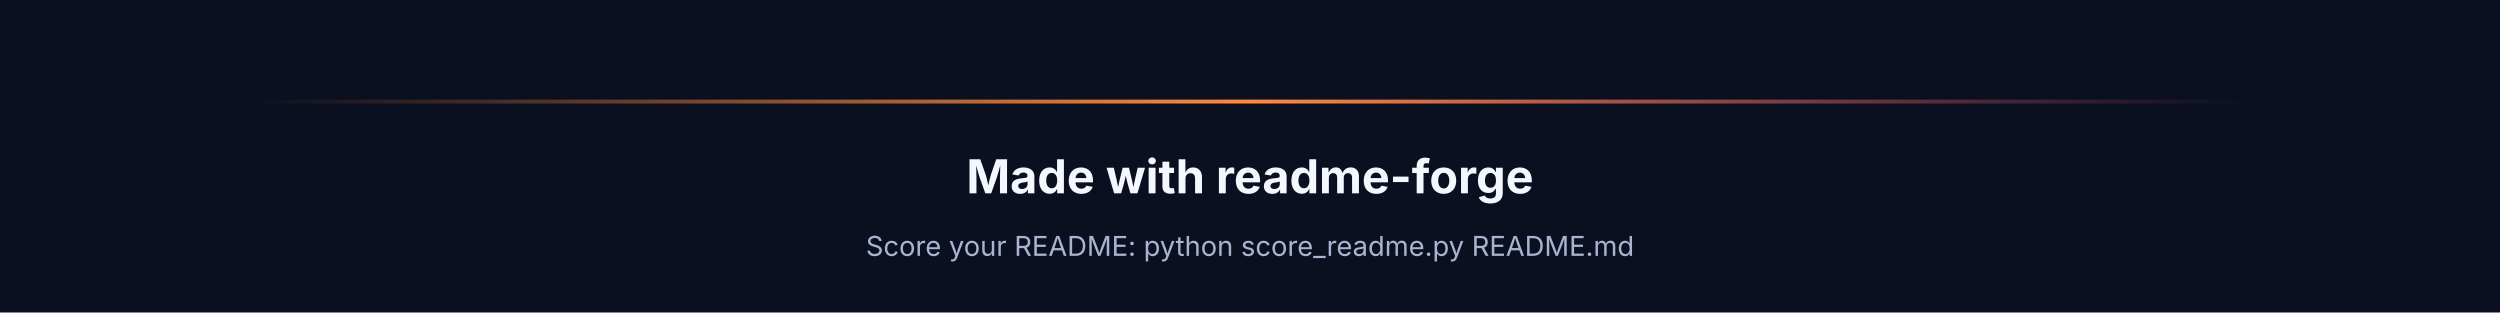
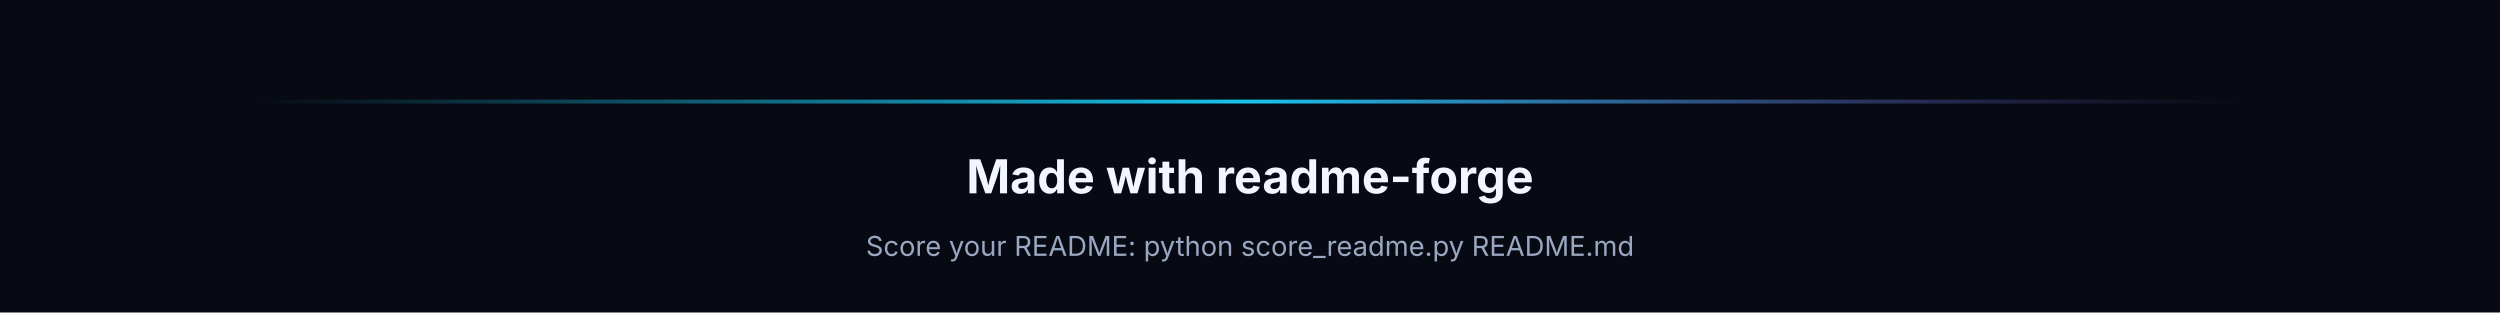
<svg xmlns="http://www.w3.org/2000/svg" width="1280" height="160" viewBox="0 0 1280 160" role="img" aria-labelledby="t">
  <style>@keyframes flk{0%{transform:translateX(0)}70%,100%{transform:translateX(1331px)}}.fls{animation:flk 4s ease-in-out infinite}@media (prefers-reduced-motion: reduce){*{animation:none!important}}</style>
  <defs>
    <linearGradient id="rule" x1="0" x2="1">
-       <stop offset="0" stop-color="#FF8A3D" stop-opacity="0" />
-       <stop offset=".5" stop-color="#FF8A3D" />
-       <stop offset="1" stop-color="#FF5D8F" stop-opacity="0" />
+       <stop offset="0" stop-color="#19C3EC" stop-opacity="0" />
+       <stop offset=".5" stop-color="#19C3EC" />
+       <stop offset="1" stop-color="#8B4FD1" stop-opacity="0" />
    </linearGradient>
    <clipPath id="fl">
      <rect x="128" y="51" width="1024" height="2" rx="1.0" />
    </clipPath>
    <linearGradient id="flg" x1="0" x2="1">
      <stop offset="0" stop-color="#fff" stop-opacity="0" />
      <stop offset=".5" stop-color="#fff" stop-opacity=".85" />
      <stop offset="1" stop-color="#fff" stop-opacity="0" />
    </linearGradient>
  </defs>
-   <rect width="1280" height="160" fill="#0B1020" />
+   <rect width="1280" height="160" fill="#070A12" />
  <rect x="128" y="51" width="1024" height="2" rx="1.0" fill="url(#rule)" />
  <g clip-path="url(#fl)">
    <rect class="fls" x="-179" y="51" width="307" height="2" fill="url(#flg)" opacity=".6" />
  </g>
-   <text x="640.0" y="99" text-anchor="middle" font-family="'Segoe UI', -apple-system, BlinkMacSystemFont, 'Helvetica Neue', Inter, Roboto, Arial, sans-serif" font-size="24" font-weight="700" fill="#F5F7FF">Made with readme-forge</text>
-   <text x="640.0" y="131" text-anchor="middle" font-family="'Segoe UI', -apple-system, BlinkMacSystemFont, 'Helvetica Neue', Inter, Roboto, Arial, sans-serif" font-size="14" fill="#AAB3D1">Score your README: python score_readme.py README.md</text>
+   <text x="640.0" y="99" text-anchor="middle" font-family="'Segoe UI', -apple-system, BlinkMacSystemFont, 'Helvetica Neue', Inter, Roboto, Arial, sans-serif" font-size="24" font-weight="700" fill="#F2F6FF">Made with readme-forge</text>
+   <text x="640.0" y="131" text-anchor="middle" font-family="'Segoe UI', -apple-system, BlinkMacSystemFont, 'Helvetica Neue', Inter, Roboto, Arial, sans-serif" font-size="14" fill="#9AA7C2">Score your README: python score_readme.py README.md</text>
</svg>
